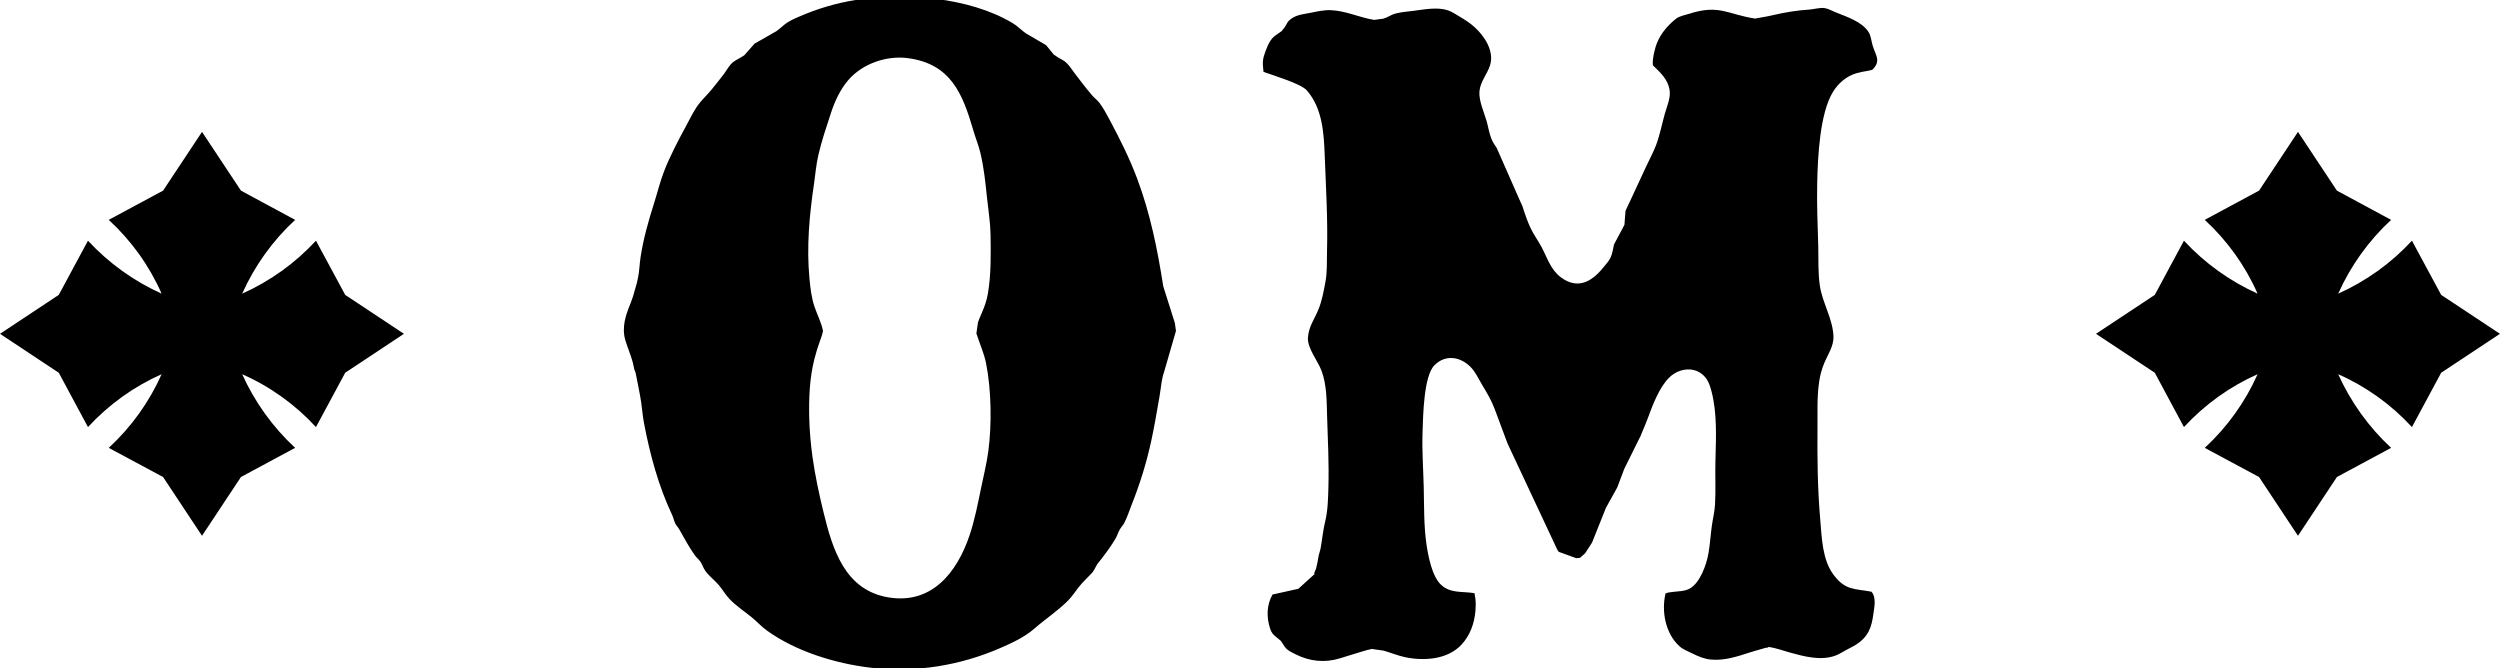
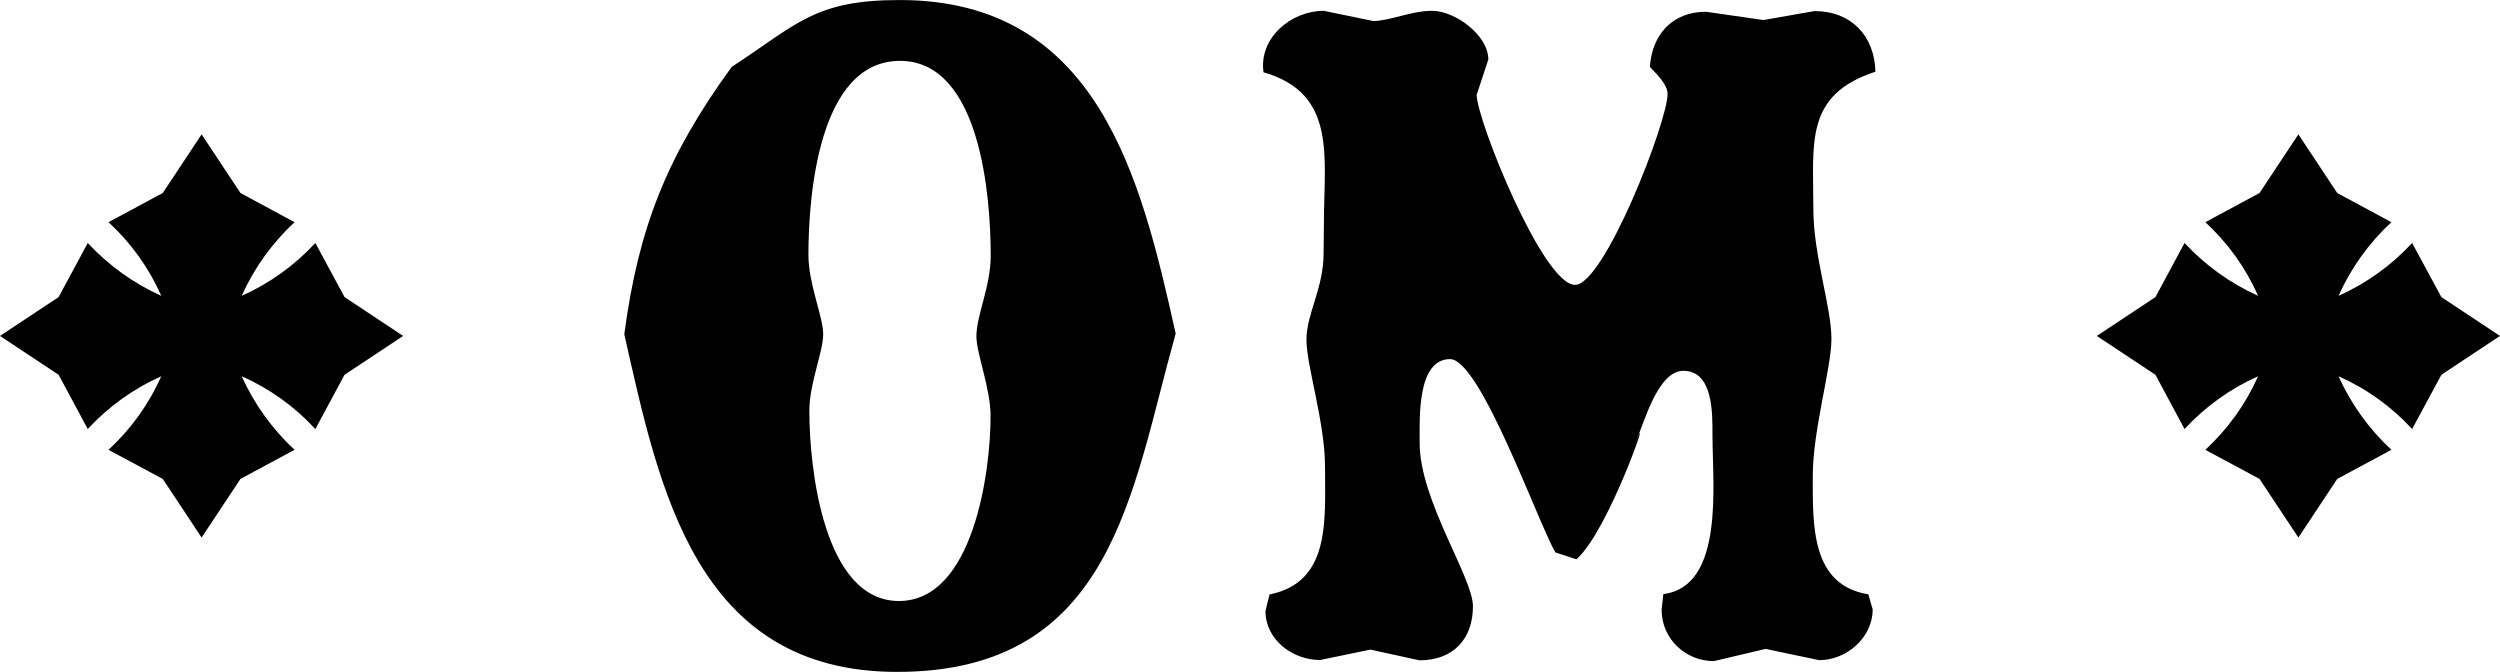
- <svg xmlns="http://www.w3.org/2000/svg" version="1.1" width="19.186mm" height="5.124mm" viewBox="0 0 54.385 14.525">
-   <path fill="#000000" fill-rule="nonzero" stroke="none" d="M3.547 4.147 L4.394 2.869 L5.241 4.147 L6.42 4.783 C5.932 5.234 5.54 5.779 5.268 6.388 C5.877 6.116 6.422 5.724 6.873 5.236 L7.509 6.415 L8.787 7.262 L7.509 8.109 L6.873 9.291 C6.422 8.801 5.877 8.409 5.268 8.141 C5.54 8.745 5.932 9.291 6.42 9.743 L5.241 10.377 L4.394 11.656 L3.547 10.377 L2.365 9.743 C2.855 9.291 3.247 8.745 3.515 8.141 C2.911 8.409 2.365 8.801 1.913 9.291 L1.278 8.109 L0 7.262 L1.278 6.415 L1.913 5.236 C2.365 5.724 2.911 6.116 3.515 6.388 C3.247 5.779 2.855 5.234 2.365 4.783 L3.547 4.147 Z M13.825 8.1 C13.864 8.31 13.912 8.522 13.945 8.733 C13.969 8.888 13.979 9.044 14.008 9.198 C14.139 9.89 14.325 10.577 14.627 11.216 C14.653 11.272 14.663 11.338 14.691 11.392 C14.713 11.435 14.752 11.472 14.776 11.515 C14.883 11.706 14.987 11.898 15.113 12.077 C15.148 12.128 15.2 12.167 15.236 12.218 C15.279 12.28 15.298 12.356 15.341 12.416 C15.423 12.532 15.546 12.621 15.637 12.729 C15.718 12.824 15.78 12.936 15.865 13.026 C16.006 13.175 16.182 13.292 16.342 13.42 C16.458 13.513 16.559 13.628 16.68 13.715 C17.308 14.17 18.172 14.435 18.935 14.525 C19.906 14.638 20.877 14.484 21.771 14.093 C22.026 13.982 22.289 13.86 22.5 13.676 C22.737 13.469 23.016 13.286 23.234 13.065 C23.322 12.976 23.391 12.87 23.467 12.772 C23.56 12.653 23.673 12.555 23.773 12.443 C23.794 12.42 23.912 12.19 23.865 12.279 C24.003 12.108 24.142 11.924 24.257 11.735 C24.299 11.666 24.322 11.586 24.362 11.515 C24.389 11.467 24.432 11.426 24.457 11.377 C24.523 11.25 24.567 11.11 24.619 10.977 C24.797 10.53 24.94 10.073 25.042 9.601 C25.112 9.284 25.164 8.963 25.221 8.643 C25.24 8.532 25.253 8.421 25.27 8.31 C25.278 8.261 25.315 8.093 25.305 8.155 L25.582 7.199 L25.558 7.027 L25.305 6.227 C25.182 5.435 25.023 4.647 24.741 3.894 C24.575 3.449 24.362 3.023 24.138 2.605 C24.071 2.48 24.002 2.35 23.916 2.236 C23.872 2.178 23.807 2.132 23.759 2.076 C23.625 1.92 23.5 1.754 23.376 1.591 C23.299 1.49 23.228 1.364 23.113 1.304 C23.069 1.28 23.025 1.256 22.984 1.228 C22.974 1.221 22.965 1.212 22.954 1.206 C22.946 1.202 22.923 1.19 22.93 1.195 L22.757 0.983 L22.31 0.721 C22.213 0.652 22.126 0.559 22.023 0.499 C21.073 -0.064 19.686 -0.166 18.614 0 C18.203 0.064 17.794 0.185 17.412 0.35 C17.289 0.403 17.153 0.458 17.051 0.547 C17.018 0.575 16.986 0.604 16.951 0.631 C16.938 0.642 16.893 0.676 16.897 0.674 L16.414 0.95 L16.191 1.202 C16.117 1.255 16.03 1.291 15.957 1.344 C15.87 1.406 15.811 1.524 15.749 1.608 C15.667 1.719 15.578 1.824 15.493 1.932 C15.411 2.035 15.316 2.125 15.232 2.225 C15.111 2.369 15.022 2.559 14.934 2.723 C14.758 3.048 14.576 3.389 14.443 3.734 C14.358 3.955 14.302 4.188 14.23 4.414 C14.106 4.807 13.992 5.203 13.932 5.612 C13.912 5.748 13.909 5.887 13.883 6.021 C13.874 6.064 13.863 6.107 13.855 6.15 C13.851 6.172 13.838 6.24 13.843 6.218 C13.84 6.228 13.848 6.197 13.847 6.186 C13.846 6.174 13.84 6.21 13.836 6.222 C13.826 6.252 13.817 6.281 13.809 6.312 C13.786 6.402 13.759 6.492 13.724 6.579 C13.612 6.852 13.517 7.117 13.606 7.411 C13.653 7.566 13.719 7.716 13.762 7.872 C13.778 7.927 13.785 7.982 13.798 8.037 C13.802 8.053 13.829 8.113 13.825 8.1 Z M21.24 7.253 C21.31 7.472 21.407 7.683 21.452 7.909 C21.566 8.486 21.577 9.23 21.5 9.814 C21.464 10.086 21.396 10.353 21.341 10.622 C21.271 10.965 21.204 11.309 21.093 11.641 C20.823 12.448 20.274 13.153 19.327 12.996 C18.374 12.838 18.108 11.941 17.911 11.129 C17.815 10.735 17.73 10.337 17.674 9.935 C17.636 9.657 17.611 9.376 17.604 9.095 C17.594 8.667 17.61 8.228 17.716 7.811 C17.751 7.672 17.793 7.535 17.843 7.4 C17.858 7.359 17.874 7.318 17.885 7.276 C17.89 7.252 17.909 7.182 17.904 7.206 C17.877 7.037 17.775 6.841 17.717 6.669 C17.652 6.472 17.628 6.267 17.609 6.061 C17.543 5.367 17.607 4.678 17.709 3.99 C17.739 3.786 17.754 3.58 17.801 3.379 C17.871 3.072 17.976 2.763 18.074 2.464 C18.159 2.204 18.276 1.948 18.456 1.739 C18.763 1.385 19.284 1.205 19.743 1.264 C20.683 1.387 20.939 2.033 21.173 2.835 C21.22 2.997 21.285 3.153 21.325 3.317 C21.403 3.637 21.437 3.972 21.471 4.299 C21.499 4.564 21.543 4.834 21.548 5.1 C21.555 5.527 21.562 5.968 21.49 6.39 C21.465 6.533 21.419 6.668 21.361 6.8 C21.342 6.846 21.32 6.891 21.302 6.938 C21.295 6.955 21.29 6.973 21.283 6.991 C21.281 6.996 21.274 7.013 21.276 7.007 L21.24 7.253 Z M27.487 1.564 C27.7 1.642 28.299 1.818 28.429 1.967 C28.769 2.358 28.799 2.891 28.818 3.383 C28.844 4.076 28.887 4.768 28.868 5.462 C28.862 5.686 28.875 5.913 28.833 6.135 C28.796 6.334 28.758 6.545 28.681 6.733 C28.597 6.941 28.47 7.101 28.453 7.343 C28.436 7.572 28.668 7.849 28.748 8.064 C28.866 8.377 28.86 8.735 28.87 9.064 C28.886 9.576 28.913 10.088 28.898 10.6 C28.891 10.851 28.887 11.1 28.828 11.345 C28.781 11.536 28.765 11.724 28.731 11.916 C28.719 11.984 28.692 12.048 28.681 12.116 C28.668 12.202 28.651 12.289 28.629 12.373 C28.626 12.384 28.584 12.474 28.586 12.476 C28.59 12.482 28.605 12.486 28.608 12.479 L28.244 12.809 L27.682 12.934 C27.553 13.163 27.549 13.425 27.63 13.675 C27.658 13.764 27.698 13.81 27.771 13.865 C27.791 13.88 27.81 13.896 27.828 13.912 C27.839 13.922 27.872 13.948 27.861 13.939 C27.901 13.989 27.932 14.058 27.976 14.105 C28.03 14.161 28.114 14.199 28.182 14.233 C28.488 14.387 28.813 14.424 29.144 14.323 C29.299 14.276 29.454 14.228 29.609 14.18 C29.657 14.165 29.705 14.151 29.753 14.138 C29.771 14.133 29.789 14.13 29.808 14.127 C29.816 14.126 29.836 14.115 29.828 14.116 L30.092 14.153 C30.252 14.197 30.409 14.264 30.571 14.298 C30.985 14.383 31.496 14.348 31.797 14.02 C31.984 13.816 32.073 13.561 32.097 13.289 C32.104 13.202 32.106 13.114 32.096 13.027 C32.093 13.002 32.09 12.977 32.084 12.953 C32.08 12.937 32.074 12.889 32.077 12.905 C31.826 12.86 31.559 12.916 31.352 12.725 C31.152 12.541 31.069 12.098 31.031 11.838 C30.972 11.429 30.982 11.015 30.972 10.604 C30.962 10.205 30.933 9.804 30.946 9.405 C30.958 9.066 30.969 8.188 31.202 7.949 C31.451 7.694 31.798 7.762 32.02 8.015 C32.108 8.116 32.169 8.25 32.238 8.365 C32.343 8.539 32.443 8.704 32.514 8.895 C32.577 9.065 32.641 9.234 32.704 9.404 C32.724 9.457 32.743 9.509 32.763 9.562 C32.769 9.579 32.776 9.597 32.783 9.615 C32.787 9.626 32.8 9.661 32.796 9.65 L33.882 11.967 L33.909 12.005 L34.29 12.143 L34.371 12.136 L34.484 12.035 L34.634 11.803 L34.934 11.051 L35.182 10.604 L35.335 10.199 L35.704 9.454 C35.718 9.421 35.675 9.52 35.66 9.553 C35.658 9.559 35.665 9.542 35.668 9.536 C35.672 9.524 35.677 9.513 35.682 9.501 C35.696 9.466 35.711 9.432 35.725 9.397 C35.766 9.3 35.808 9.202 35.845 9.102 C35.949 8.82 36.094 8.427 36.313 8.213 C36.531 7.999 36.897 7.956 37.105 8.218 C37.171 8.3 37.204 8.408 37.231 8.508 C37.359 8.993 37.33 9.523 37.318 10.019 C37.309 10.337 37.327 10.658 37.309 10.975 C37.3 11.132 37.262 11.282 37.24 11.437 C37.212 11.635 37.201 11.835 37.167 12.032 C37.126 12.278 36.98 12.7 36.739 12.814 C36.639 12.862 36.519 12.863 36.409 12.875 C36.372 12.88 36.335 12.884 36.298 12.889 C36.277 12.891 36.264 12.902 36.245 12.907 C36.241 12.907 36.23 12.906 36.234 12.905 C36.138 13.291 36.228 13.786 36.54 14.063 C36.615 14.13 36.729 14.172 36.818 14.217 C36.951 14.282 37.076 14.336 37.225 14.349 C37.521 14.374 37.789 14.283 38.065 14.194 C38.155 14.165 38.245 14.141 38.335 14.115 C38.365 14.106 38.394 14.095 38.425 14.09 C38.437 14.089 38.451 14.093 38.462 14.086 C38.467 14.084 38.477 14.071 38.471 14.072 C38.626 14.094 38.783 14.153 38.935 14.195 C39.247 14.281 39.612 14.38 39.929 14.262 C40.011 14.232 40.085 14.182 40.162 14.141 C40.262 14.088 40.361 14.041 40.452 13.971 C40.705 13.772 40.729 13.544 40.77 13.243 C40.782 13.158 40.791 13.067 40.768 12.982 C40.762 12.958 40.753 12.935 40.741 12.913 C40.728 12.889 40.736 12.903 40.719 12.883 C40.717 12.879 40.709 12.868 40.711 12.872 C40.335 12.802 40.145 12.848 39.886 12.502 C39.64 12.174 39.631 11.686 39.597 11.295 C39.54 10.633 39.532 9.974 39.538 9.311 C39.541 8.979 39.525 8.648 39.572 8.319 C39.592 8.175 39.628 8.038 39.683 7.904 C39.758 7.722 39.893 7.529 39.886 7.325 C39.873 6.937 39.65 6.601 39.591 6.225 C39.547 5.941 39.562 5.65 39.555 5.364 C39.542 4.902 39.521 4.44 39.532 3.978 C39.544 3.424 39.586 2.473 39.874 2 C39.992 1.807 40.172 1.655 40.391 1.591 C40.463 1.57 40.537 1.558 40.611 1.545 C40.635 1.541 40.66 1.537 40.684 1.53 C40.699 1.525 40.745 1.515 40.73 1.519 C40.931 1.322 40.801 1.207 40.736 0.984 C40.708 0.891 40.703 0.781 40.65 0.698 C40.5 0.464 40.162 0.362 39.919 0.262 C39.847 0.232 39.77 0.187 39.692 0.176 C39.591 0.161 39.46 0.202 39.357 0.209 C39.095 0.225 38.836 0.267 38.58 0.327 C38.495 0.348 38.41 0.364 38.323 0.378 C38.292 0.383 38.262 0.391 38.231 0.394 C38.215 0.395 38.17 0.408 38.186 0.405 C37.588 0.316 37.404 0.087 36.746 0.3 C36.645 0.333 36.537 0.346 36.453 0.413 C36.253 0.575 36.087 0.779 36.014 1.027 C35.99 1.111 35.97 1.197 35.96 1.284 C35.956 1.315 35.953 1.346 35.954 1.377 C35.955 1.393 35.961 1.438 35.96 1.423 C36.118 1.578 36.275 1.715 36.319 1.946 C36.352 2.118 36.263 2.311 36.217 2.474 C36.154 2.7 36.108 2.941 36.025 3.16 C35.965 3.316 35.883 3.467 35.812 3.619 C35.712 3.834 35.612 4.049 35.512 4.265 C35.477 4.338 35.443 4.412 35.409 4.485 C35.398 4.508 35.388 4.531 35.377 4.553 C35.372 4.564 35.357 4.596 35.362 4.585 L35.338 4.891 L35.111 5.319 C35.092 5.411 35.075 5.52 35.035 5.606 C34.998 5.684 34.934 5.75 34.88 5.817 C34.629 6.131 34.318 6.307 33.952 6.03 C33.729 5.86 33.661 5.61 33.535 5.374 C33.458 5.231 33.361 5.1 33.292 4.952 C33.237 4.833 33.192 4.709 33.151 4.585 C33.138 4.543 33.124 4.502 33.111 4.46 C33.105 4.442 33.1 4.424 33.094 4.407 C33.092 4.401 33.086 4.383 33.087 4.389 C33.098 4.423 33.109 4.457 33.12 4.491 L32.56 3.22 C32.517 3.158 32.472 3.09 32.444 3.018 C32.394 2.895 32.377 2.765 32.341 2.638 C32.286 2.445 32.166 2.188 32.184 1.986 C32.204 1.77 32.355 1.615 32.416 1.416 C32.509 1.111 32.294 0.785 32.078 0.59 C31.975 0.497 31.861 0.424 31.741 0.354 C31.662 0.308 31.582 0.252 31.493 0.223 C31.265 0.149 30.981 0.206 30.748 0.236 C30.597 0.256 30.431 0.261 30.288 0.319 C30.242 0.338 30.2 0.366 30.154 0.384 C30.139 0.389 30.002 0.437 30.075 0.408 L29.896 0.433 C29.586 0.386 29.272 0.232 28.946 0.221 C28.796 0.216 28.648 0.25 28.501 0.28 C28.327 0.315 28.171 0.322 28.038 0.451 C27.996 0.493 27.974 0.56 27.937 0.608 C27.925 0.623 27.913 0.637 27.9 0.651 C27.894 0.657 27.88 0.68 27.886 0.673 C27.83 0.718 27.763 0.754 27.709 0.801 C27.604 0.893 27.537 1.086 27.496 1.215 C27.47 1.299 27.468 1.368 27.476 1.455 C27.478 1.48 27.48 1.505 27.483 1.529 C27.484 1.541 27.488 1.575 27.487 1.564 Z M49.144 4.147 L49.991 2.869 L50.838 4.147 L52.017 4.783 C51.53 5.234 51.138 5.779 50.866 6.388 C51.474 6.116 52.02 5.724 52.47 5.236 L53.106 6.415 L54.385 7.262 L53.106 8.109 L52.47 9.291 C52.02 8.801 51.474 8.409 50.866 8.141 C51.138 8.745 51.53 9.291 52.017 9.743 L50.838 10.377 L49.991 11.656 L49.144 10.377 L47.963 9.743 C48.452 9.291 48.844 8.745 49.112 8.141 C48.508 8.409 47.962 8.801 47.51 9.291 L46.876 8.109 L45.597 7.262 L46.876 6.415 L47.51 5.236 C47.962 5.724 48.508 6.116 49.112 6.388 C48.844 5.779 48.452 5.234 47.963 4.783 L49.144 4.147 Z" />
+ <svg xmlns="http://www.w3.org/2000/svg" version="1.1" width="19.221mm" height="5.166mm" viewBox="0 0 54.486 14.643">
+   <path fill="#000000" fill-rule="nonzero" stroke="none" d="M3.547 4.206 L4.394 2.928 L5.241 4.206 L6.42 4.842 C5.932 5.293 5.54 5.839 5.268 6.447 C5.877 6.175 6.422 5.783 6.873 5.295 L7.509 6.474 L8.787 7.321 L7.509 8.168 L6.873 9.35 C6.422 8.86 5.877 8.468 5.268 8.2 C5.54 8.804 5.932 9.35 6.42 9.803 L5.241 10.437 L4.394 11.715 L3.547 10.437 L2.365 9.803 C2.855 9.35 3.247 8.804 3.515 8.2 C2.911 8.468 2.365 8.86 1.913 9.35 L1.278 8.168 L0 7.321 L1.278 6.474 L1.913 5.295 C2.365 5.783 2.911 6.175 3.515 6.447 C3.247 5.839 2.855 5.293 2.365 4.842 L3.547 4.206 Z M19.552 14.643 C24.262 14.643 24.656 10.708 25.623 7.27 C24.866 3.86 23.925 0 19.607 0 C17.735 0 17.364 0.538 15.948 1.456 C14.537 3.394 13.915 4.96 13.606 7.283 C14.365 10.638 15.154 14.643 19.552 14.643 Z M21.28 7.33 C21.28 7.703 21.589 8.458 21.589 9.071 C21.589 10.29 21.21 13.098 19.593 13.098 C17.944 13.098 17.639 10.18 17.639 8.957 C17.639 8.356 17.941 7.669 17.941 7.283 C17.941 6.903 17.619 6.19 17.619 5.556 C17.619 4.251 17.847 1.326 19.615 1.326 C21.368 1.326 21.592 4.284 21.592 5.571 C21.592 6.246 21.28 6.87 21.28 7.33 Z M27.537 1.575 C29.145 2.034 28.854 3.429 28.854 4.859 L28.847 5.515 C28.847 6.287 28.473 6.833 28.473 7.405 C28.473 7.967 28.878 9.206 28.878 10.172 C28.878 11.335 29.005 12.688 27.669 12.955 L27.58 13.314 C27.58 13.944 28.172 14.384 28.771 14.384 L29.867 14.157 L30.937 14.391 C31.662 14.391 32.102 13.936 32.102 13.213 C32.102 12.584 30.941 10.904 30.941 9.659 C30.941 9.147 30.874 7.826 31.604 7.826 C32.259 7.826 33.51 11.364 33.898 12.039 L34.358 12.189 C35.08 11.546 36.033 8.706 35.664 9.599 C35.839 9.186 36.139 8.081 36.688 8.081 C37.342 8.081 37.322 9.016 37.322 9.473 C37.322 10.54 37.591 12.78 36.252 12.947 L36.214 13.29 C36.214 13.921 36.734 14.408 37.354 14.408 L38.48 14.142 L39.648 14.387 C40.246 14.387 40.814 13.896 40.814 13.28 L40.719 12.952 C39.472 12.752 39.508 11.456 39.508 10.389 C39.508 9.357 39.915 8.027 39.915 7.384 C39.915 6.689 39.521 5.565 39.521 4.556 C39.521 3.102 39.329 2.069 40.874 1.562 C40.855 0.78 40.345 0.241 39.545 0.241 L38.432 0.436 L37.183 0.256 C36.448 0.256 36.006 0.749 35.958 1.457 C36.087 1.593 36.344 1.838 36.344 2.044 C36.344 2.657 34.961 6.208 34.327 6.208 C33.627 6.208 32.183 2.605 32.183 2.066 L32.437 1.296 C32.437 0.763 31.709 0.235 31.21 0.235 C30.753 0.235 30.292 0.457 29.926 0.457 L28.851 0.235 C28.137 0.235 27.433 0.826 27.537 1.575 Z M49.245 4.206 L50.092 2.928 L50.939 4.206 L52.119 4.842 C51.631 5.293 51.239 5.839 50.967 6.447 C51.575 6.175 52.121 5.783 52.571 5.295 L53.208 6.474 L54.486 7.321 L53.208 8.168 L52.571 9.35 C52.121 8.86 51.575 8.468 50.967 8.2 C51.239 8.804 51.631 9.35 52.119 9.803 L50.939 10.437 L50.092 11.715 L49.245 10.437 L48.064 9.803 C48.554 9.35 48.946 8.804 49.214 8.2 C48.609 8.468 48.064 8.86 47.611 9.35 L46.977 8.168 L45.699 7.321 L46.977 6.474 L47.611 5.295 C48.064 5.783 48.609 6.175 49.214 6.447 C48.946 5.839 48.554 5.293 48.064 4.842 L49.245 4.206 Z" />
</svg>
